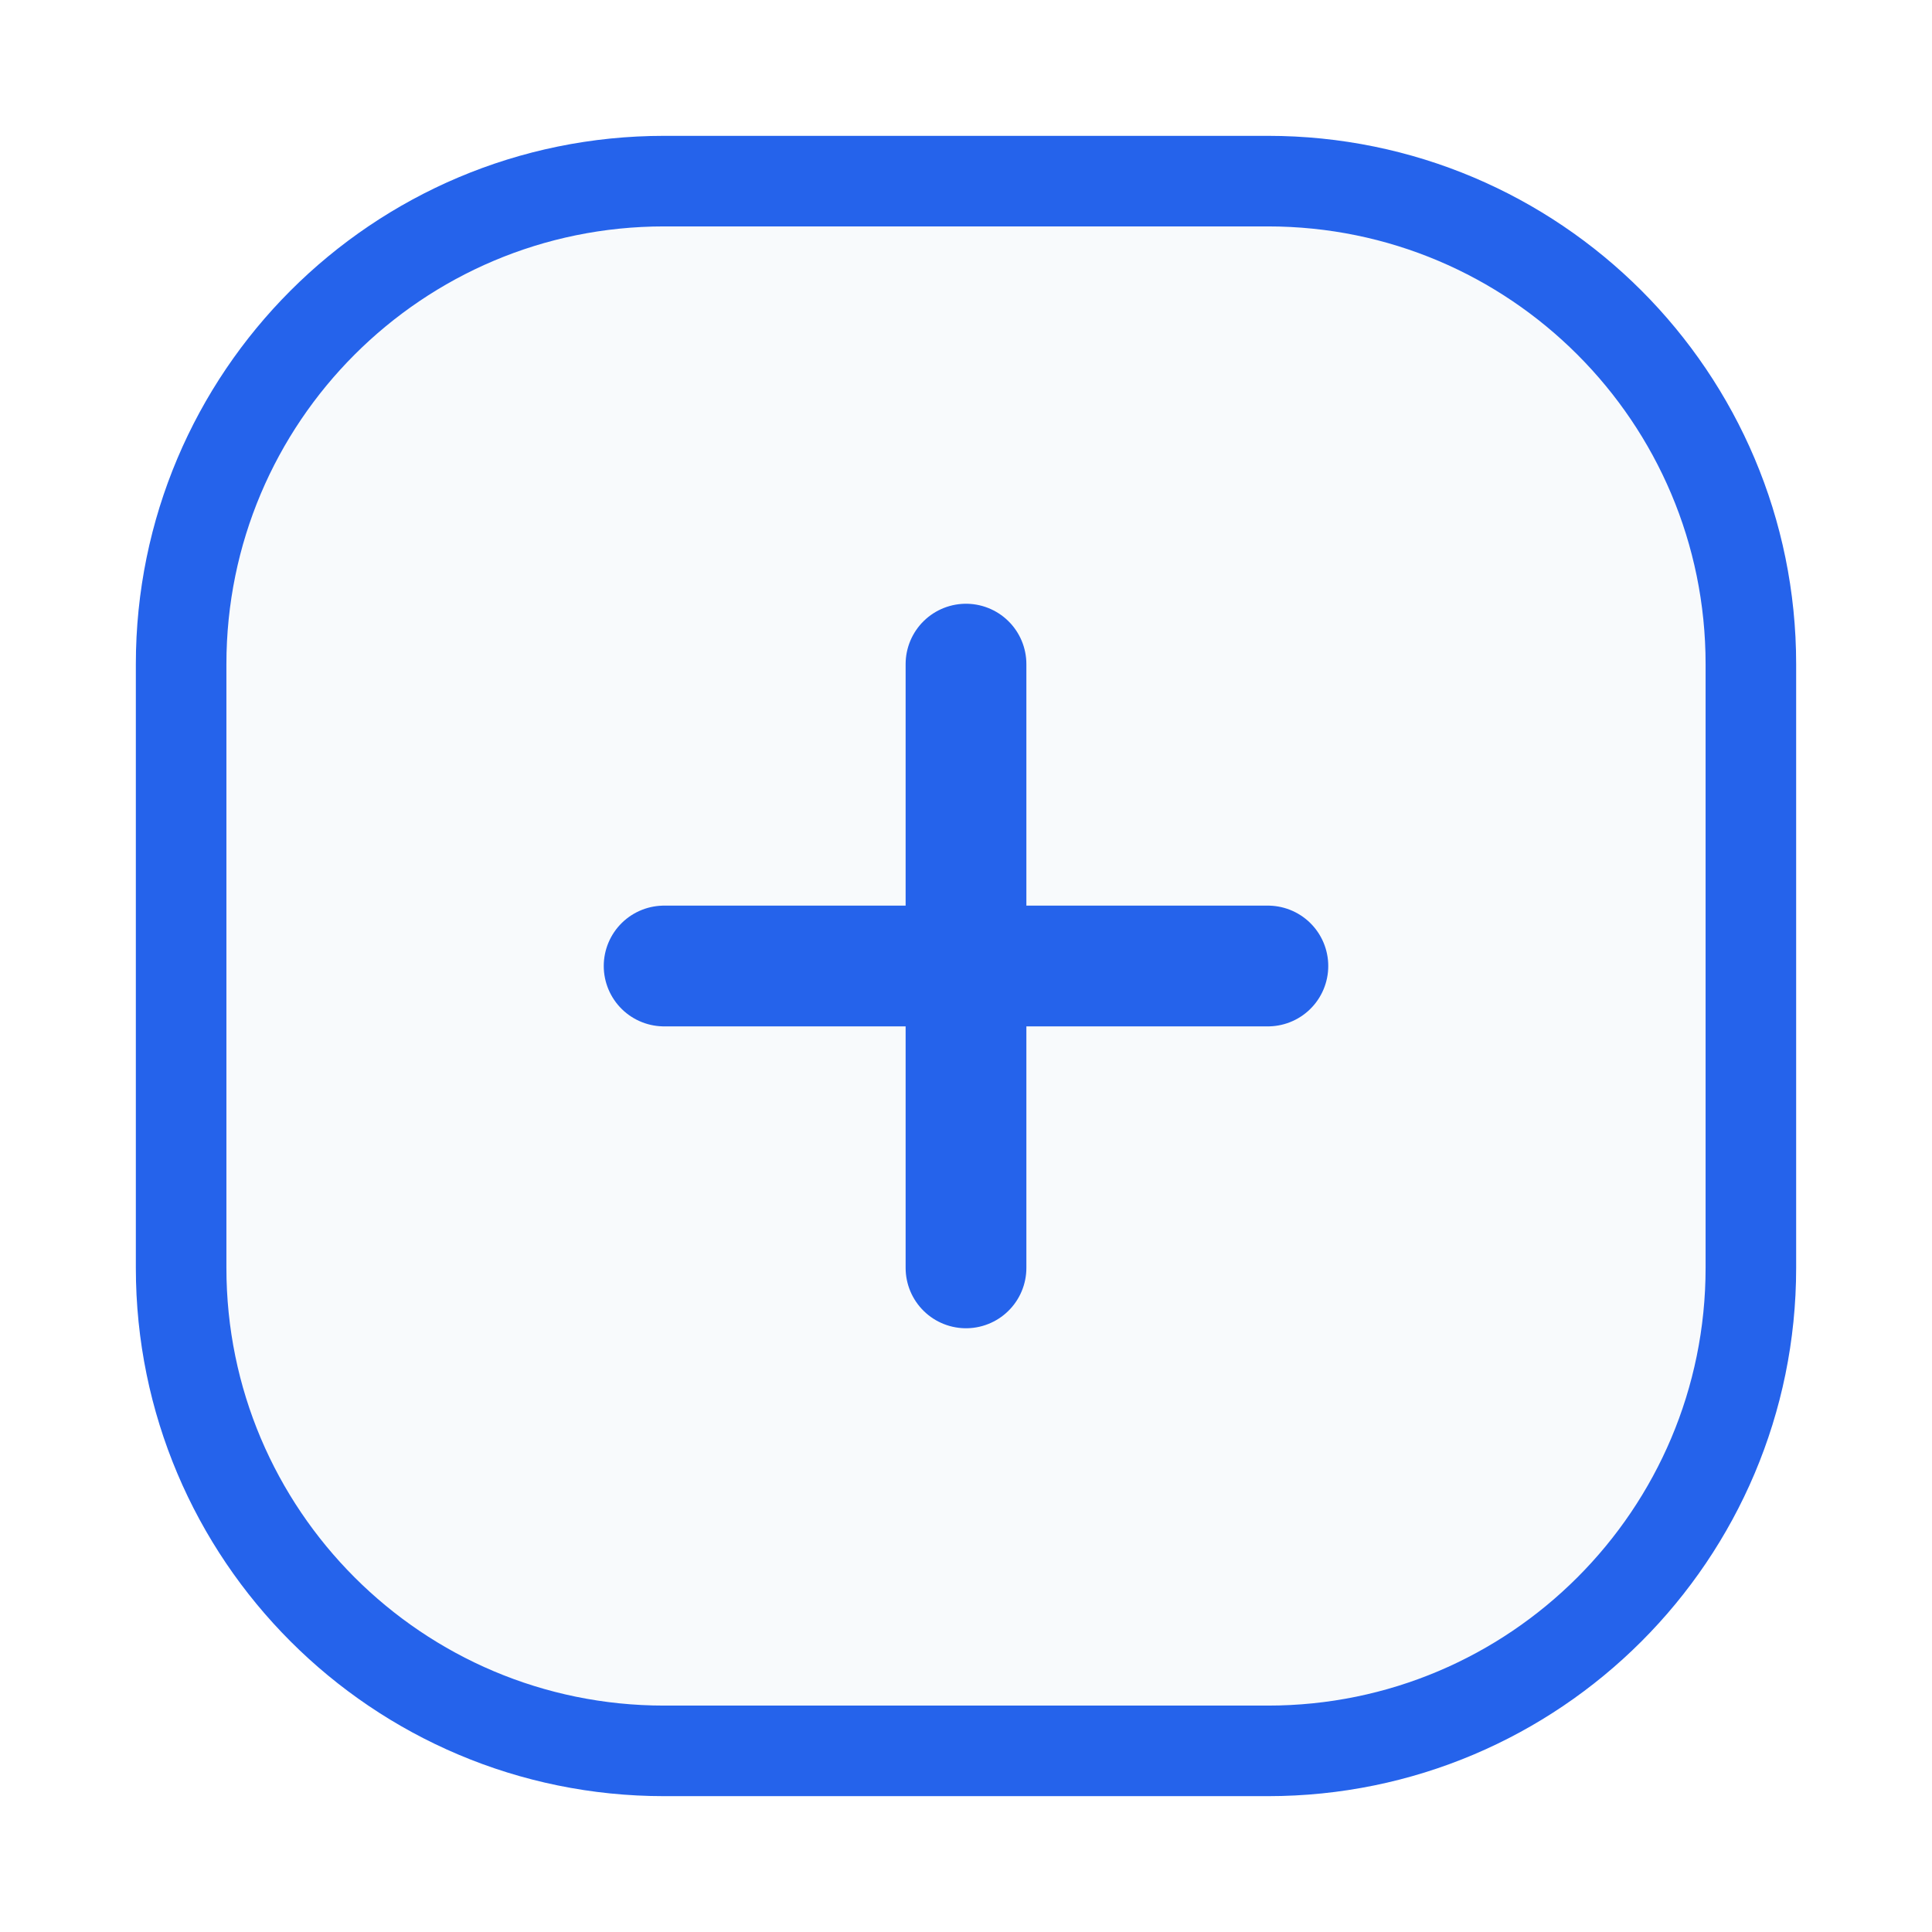
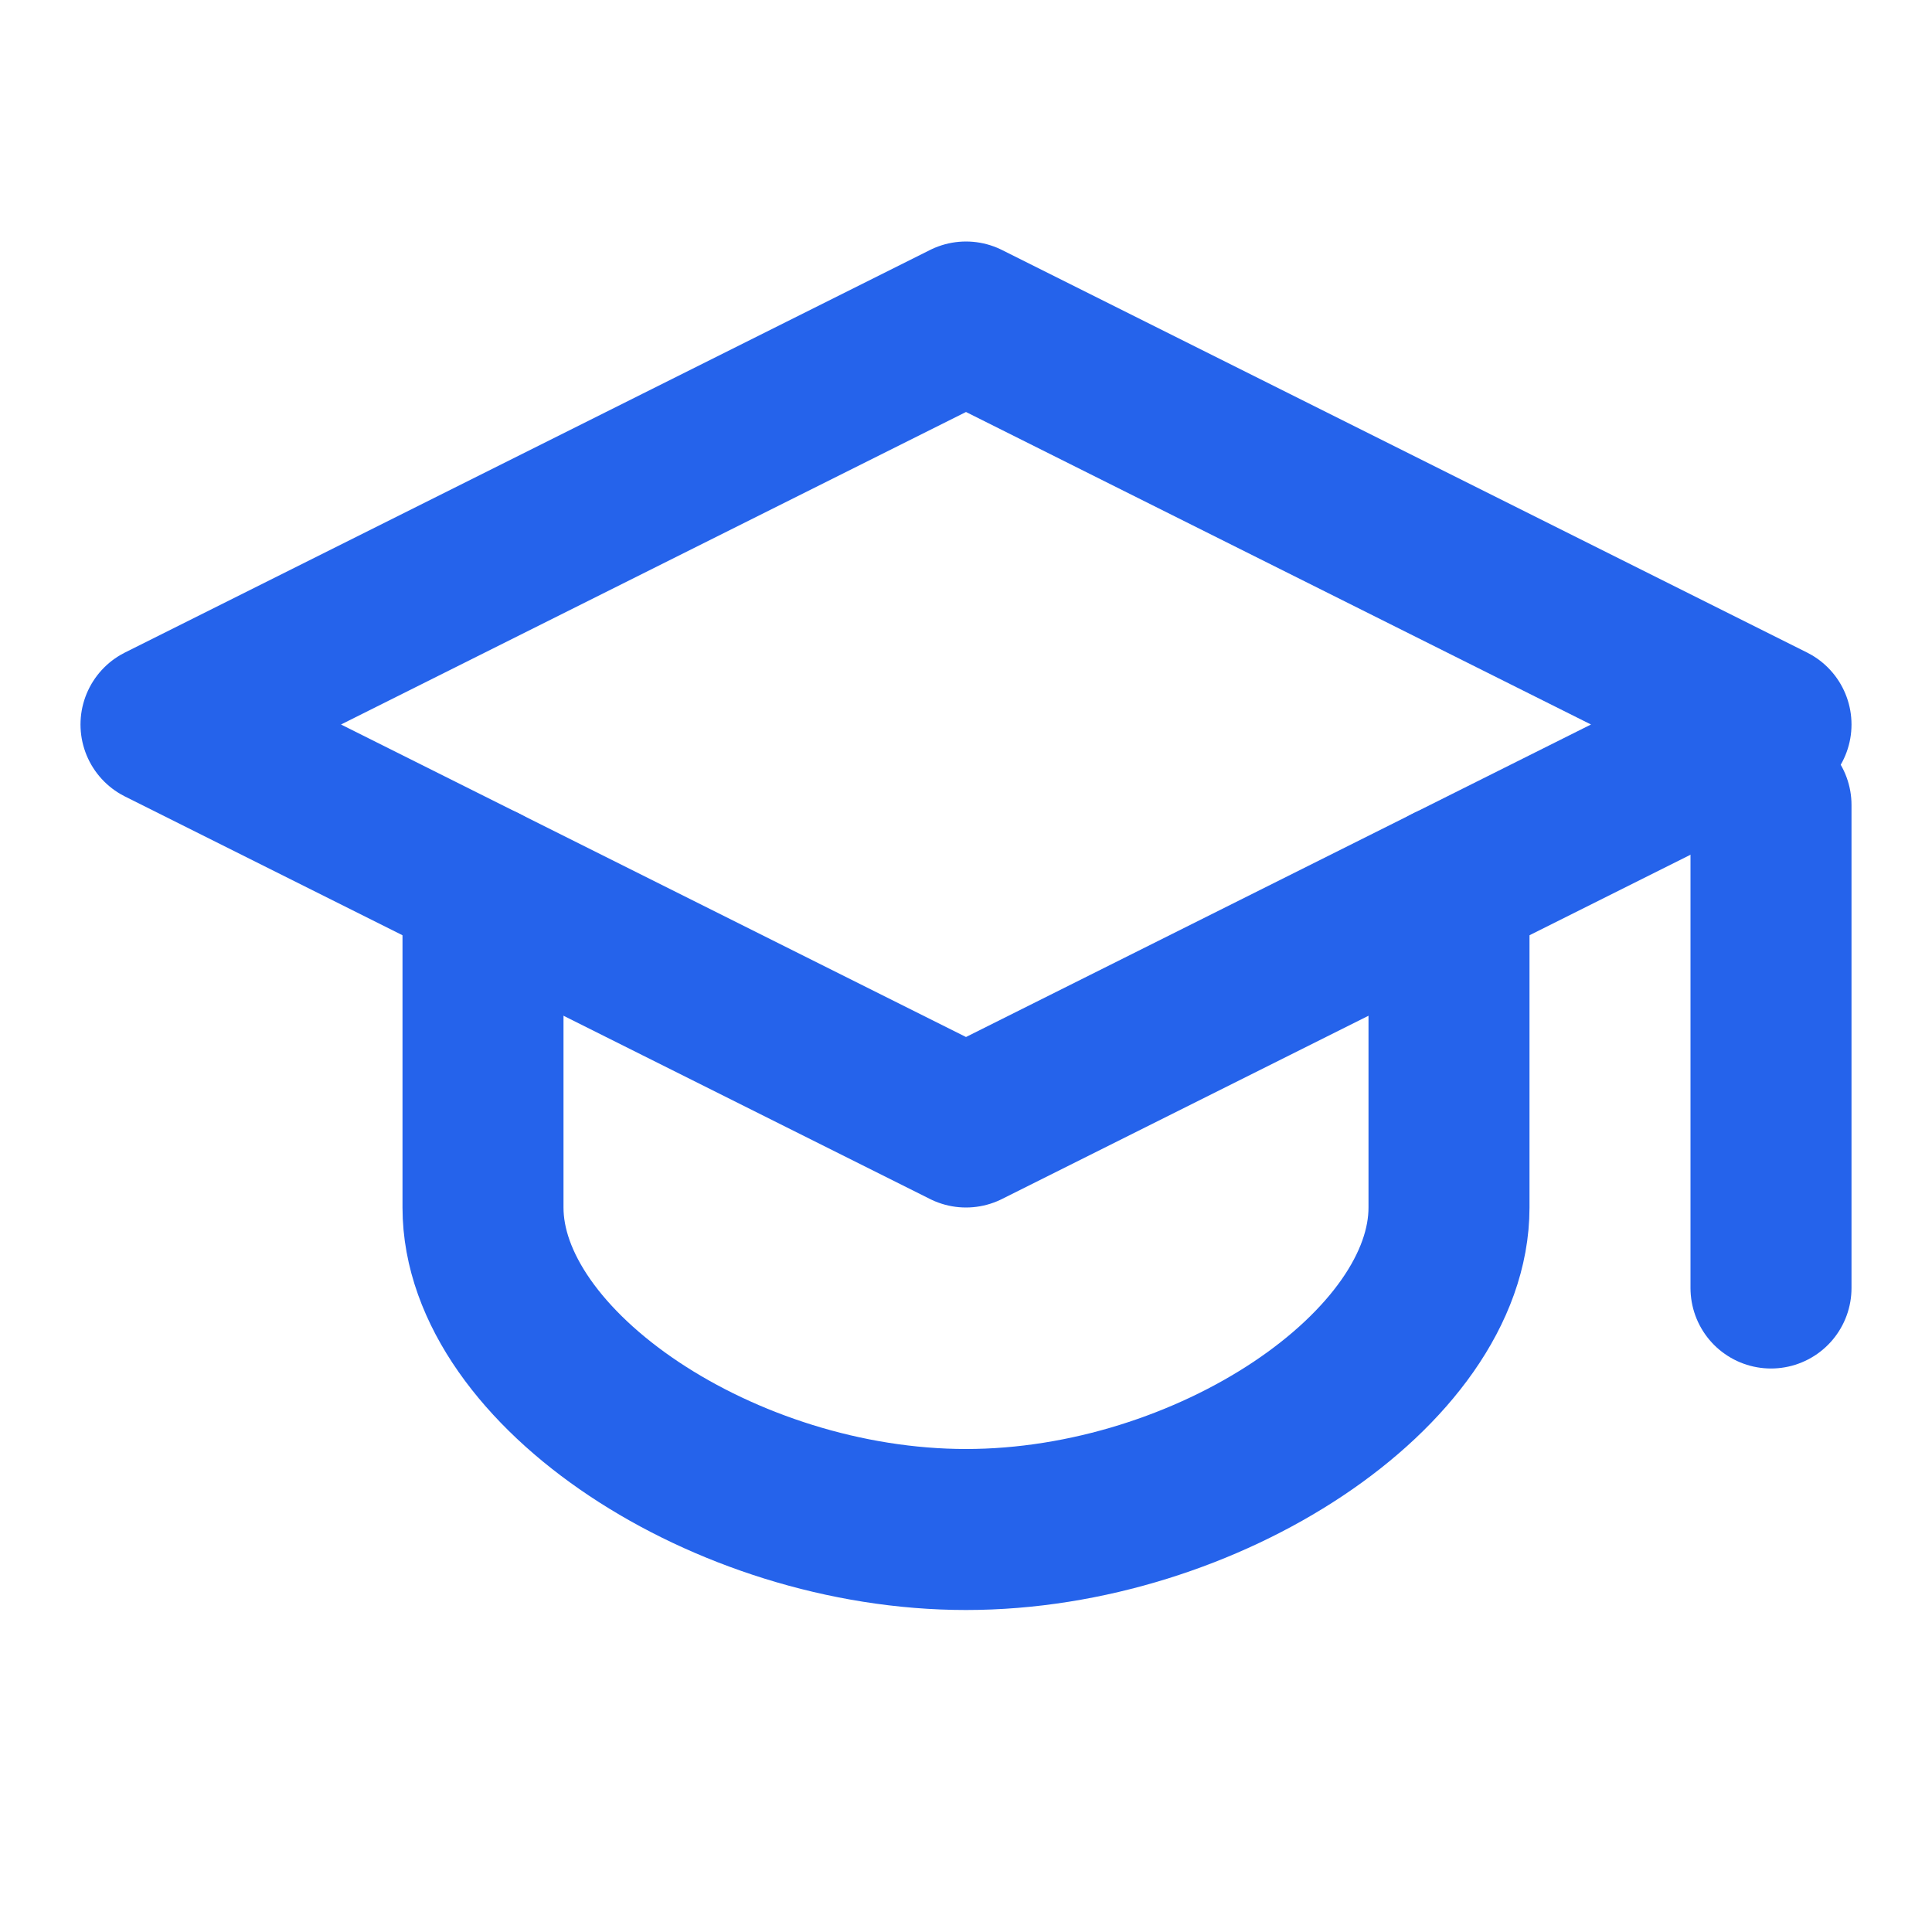
- <svg xmlns="http://www.w3.org/2000/svg" width="64" height="64" viewBox="0 0 64 64" fill="none">
-   <rect x="6" y="6" width="52" height="52" rx="16" fill="#F8FAFC" stroke="#2563EB" stroke-width="3" />
-   <path d="M22 32h20M32 22v20" stroke="#2563EB" stroke-width="4" stroke-linecap="round" />
+ <svg xmlns="http://www.w3.org/2000/svg" width="24" height="24" viewBox="0 0 24 24" fill="none" stroke="#2563EB" stroke-width="2" stroke-linecap="round" stroke-linejoin="round">
+   <path d="M2 9l10-5 10 5-10 5-10-5z" />
+   <path d="M6 11v4c0 2 3 4 6 4s6-2 6-4v-4" />
+   <path d="M22 10v6" />
</svg>
